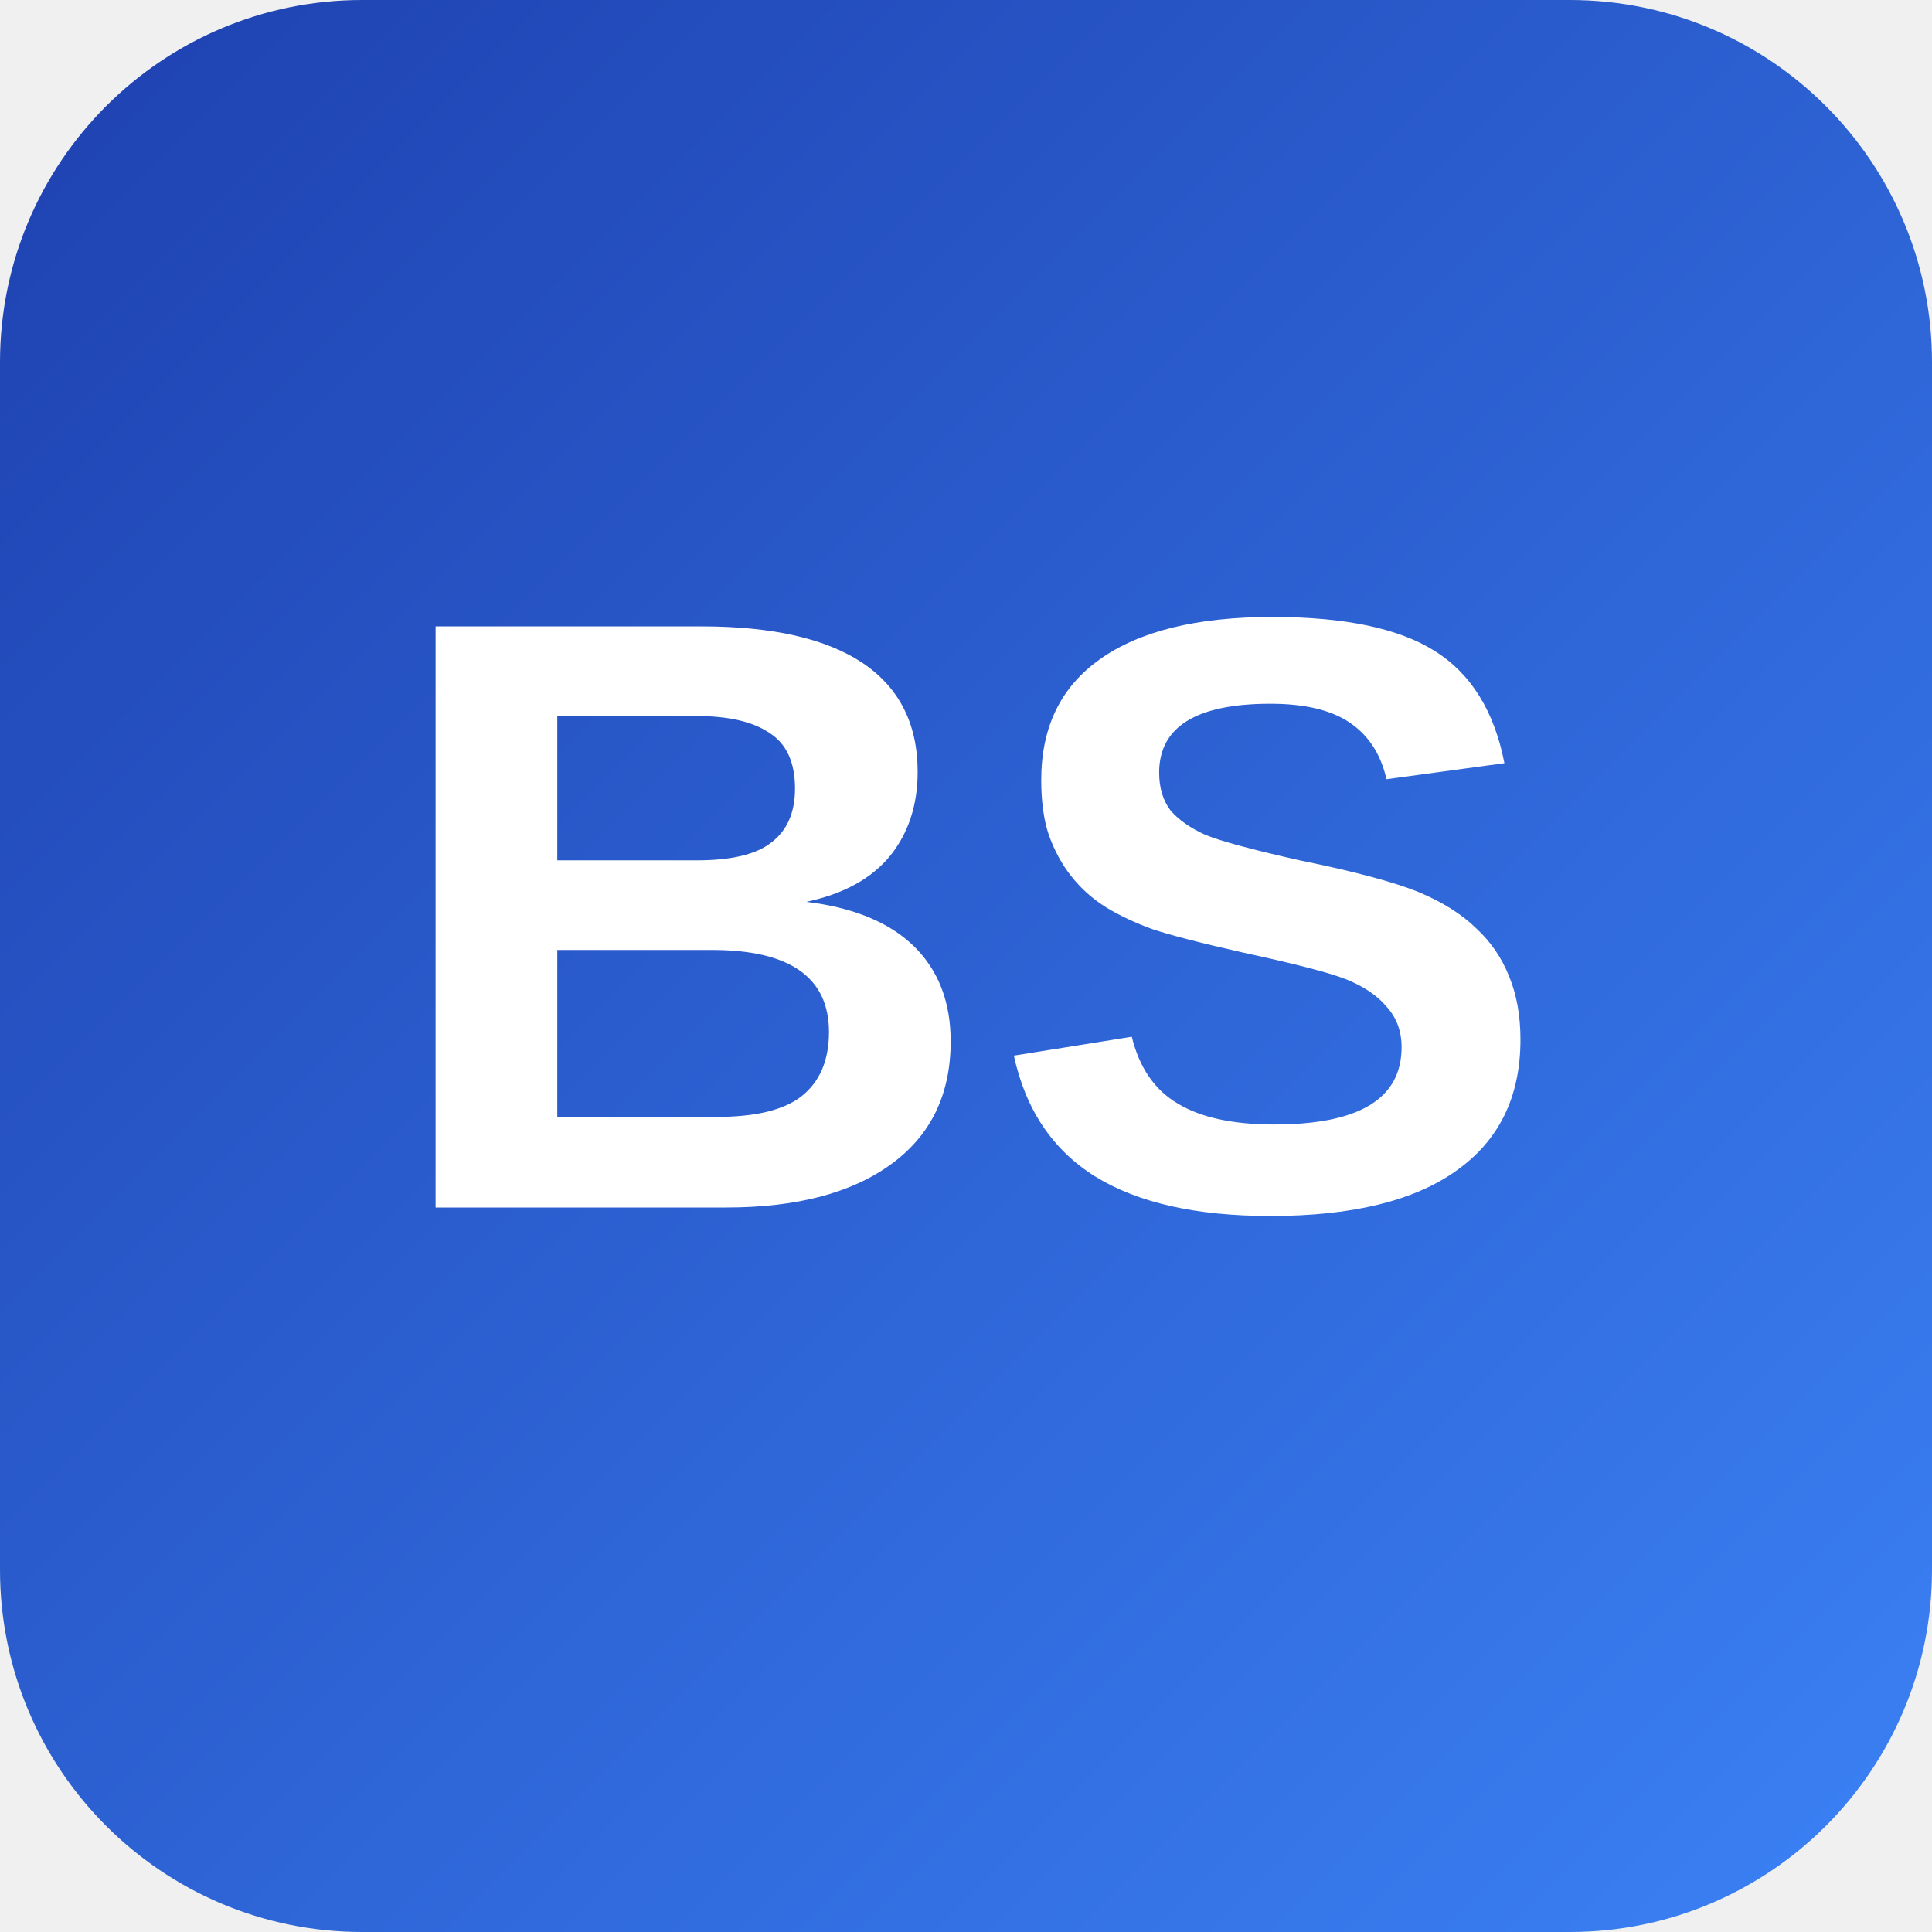
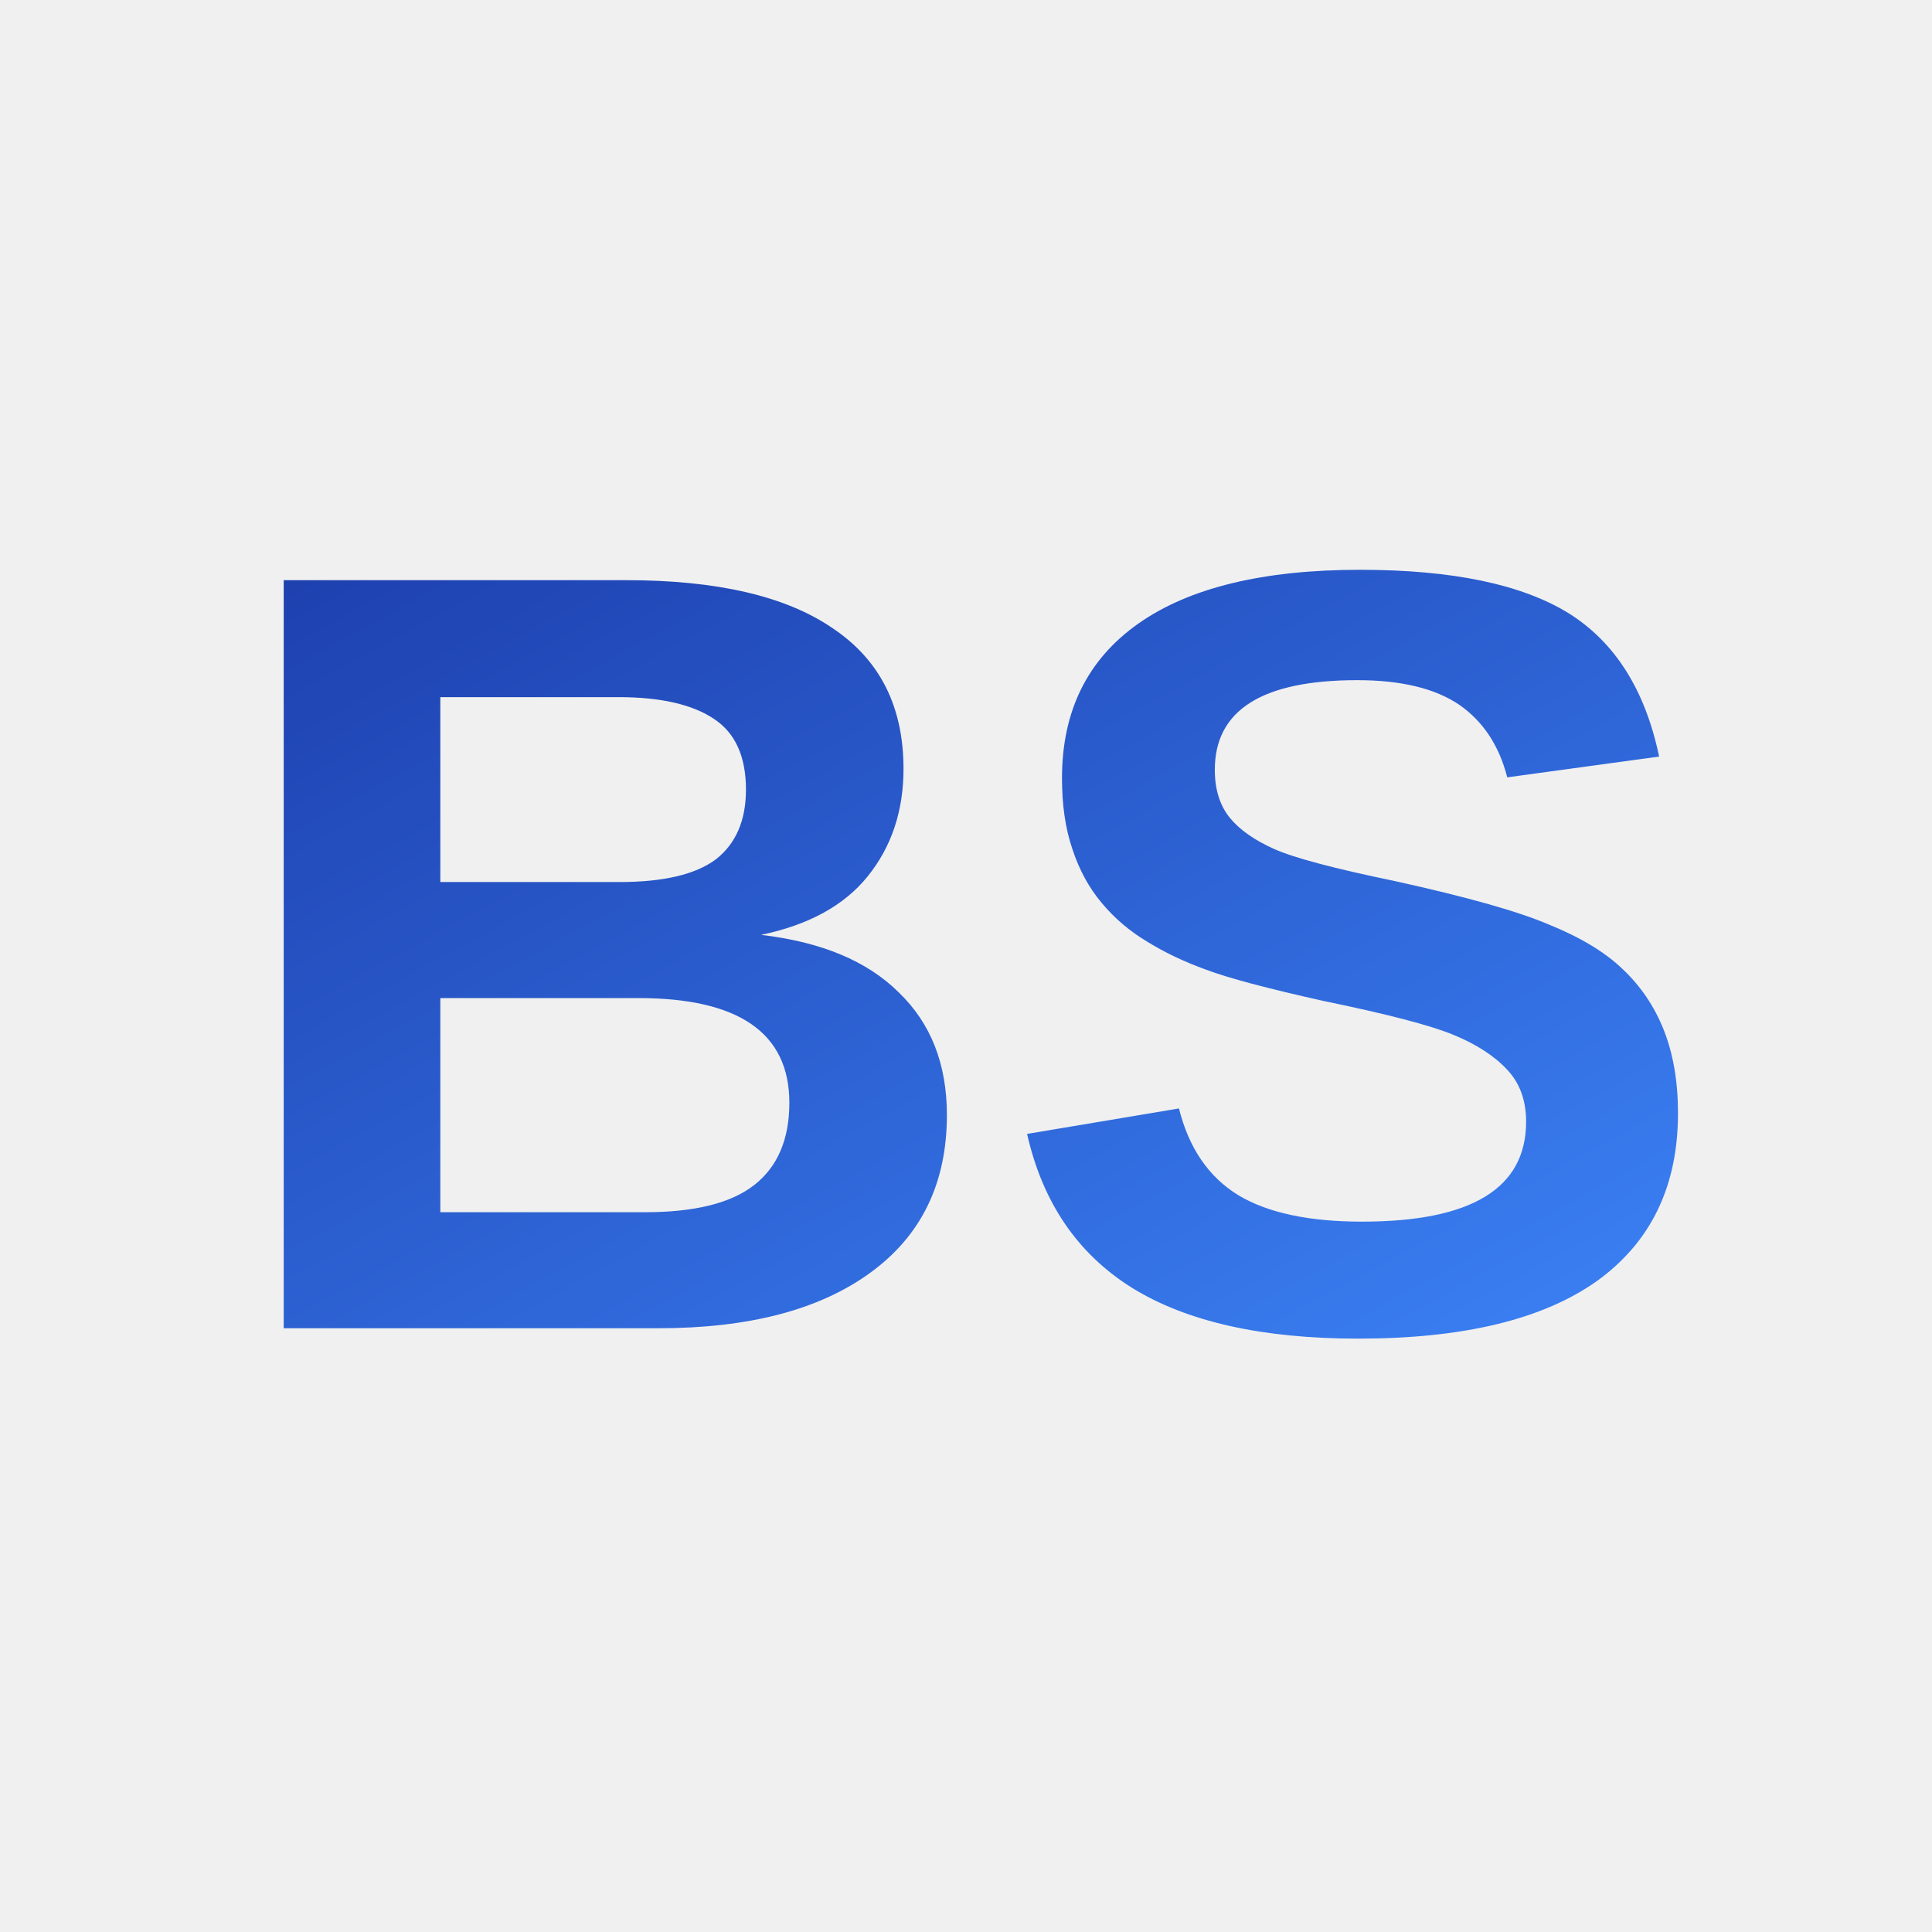
<svg xmlns="http://www.w3.org/2000/svg" width="32" height="32" viewBox="0 0 32 32">
  <defs>
-     <linearGradient id="bgGrad" x1="0%" y1="0%" x2="100%" y2="100%">
+     <linearGradient id="textGrad" x1="0%" y1="0%" x2="100%" y2="100%">
      <stop offset="0%" style="stop-color:#1e40af" />
      <stop offset="100%" style="stop-color:#3b82f6" />
    </linearGradient>
  </defs>
-   <rect width="32" height="32" rx="6" fill="url(#bgGrad)" />
-   <text x="16" y="20" font-family="Arial, sans-serif" font-weight="bold" font-size="14" fill="white" text-anchor="middle">BS</text>
+   <text x="16" y="22" font-family="Arial, sans-serif" font-weight="900" font-size="18" fill="url(#textGrad)" text-anchor="middle">BS</text>
</svg>
